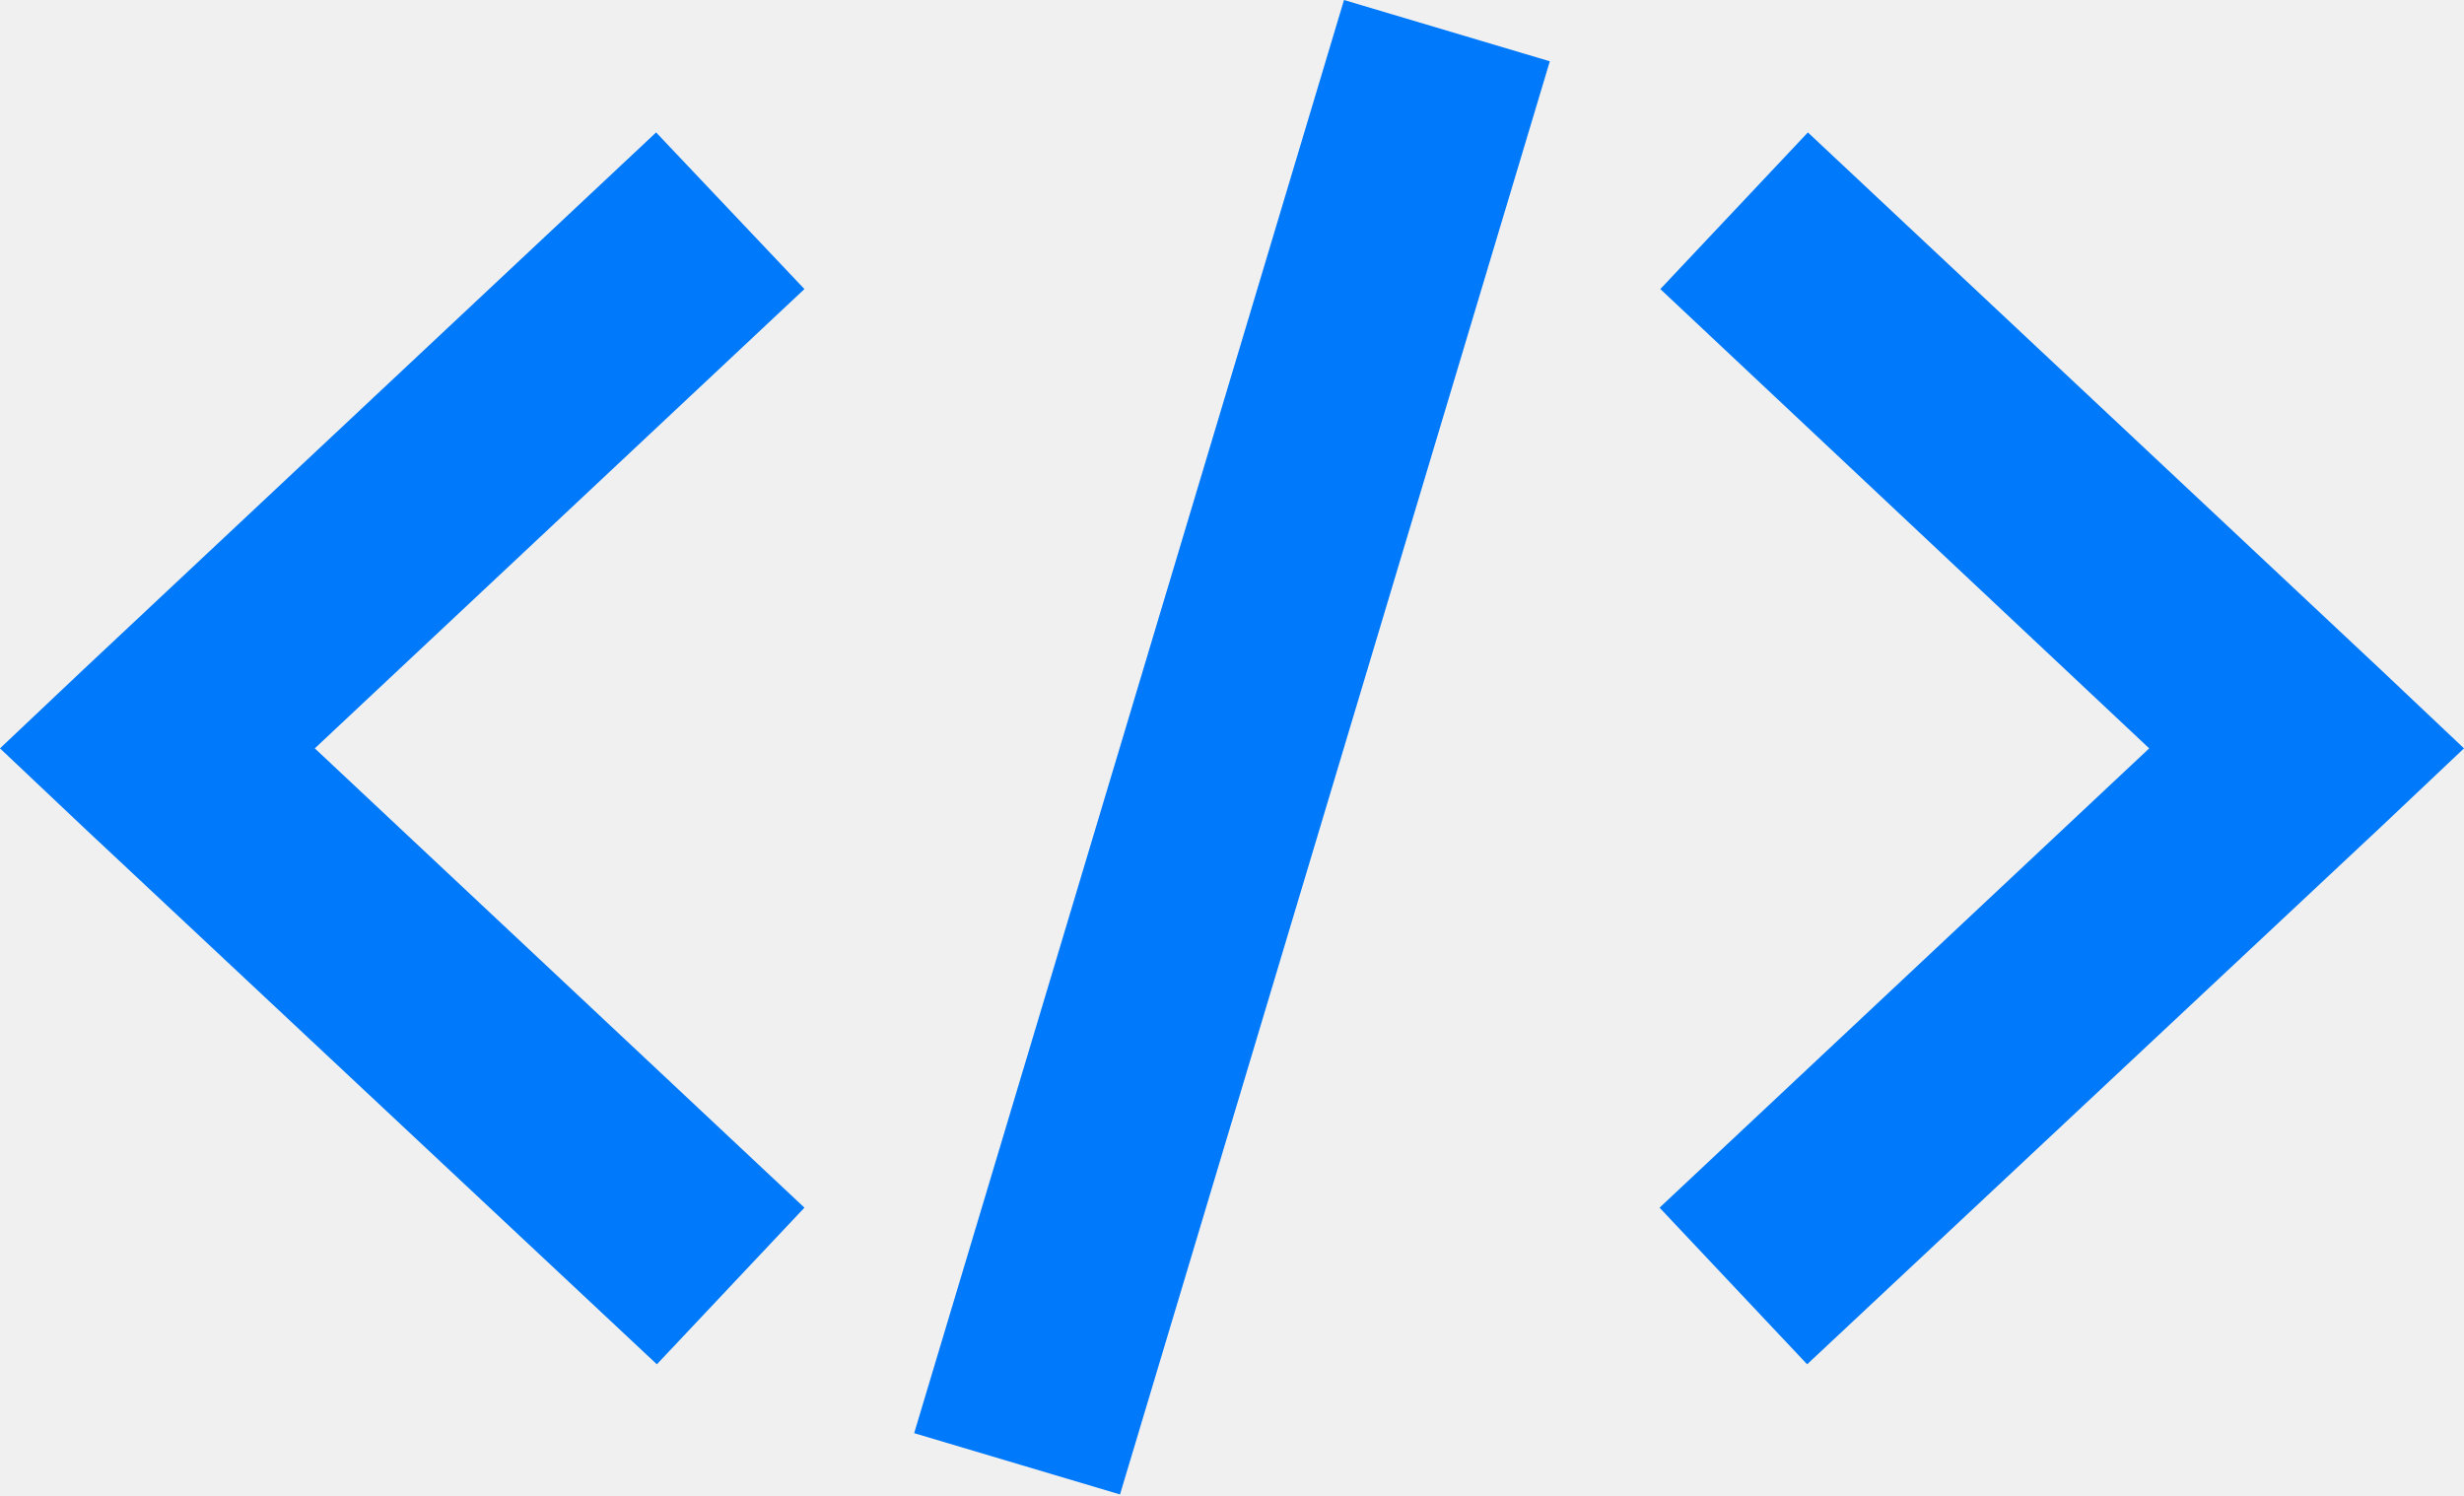
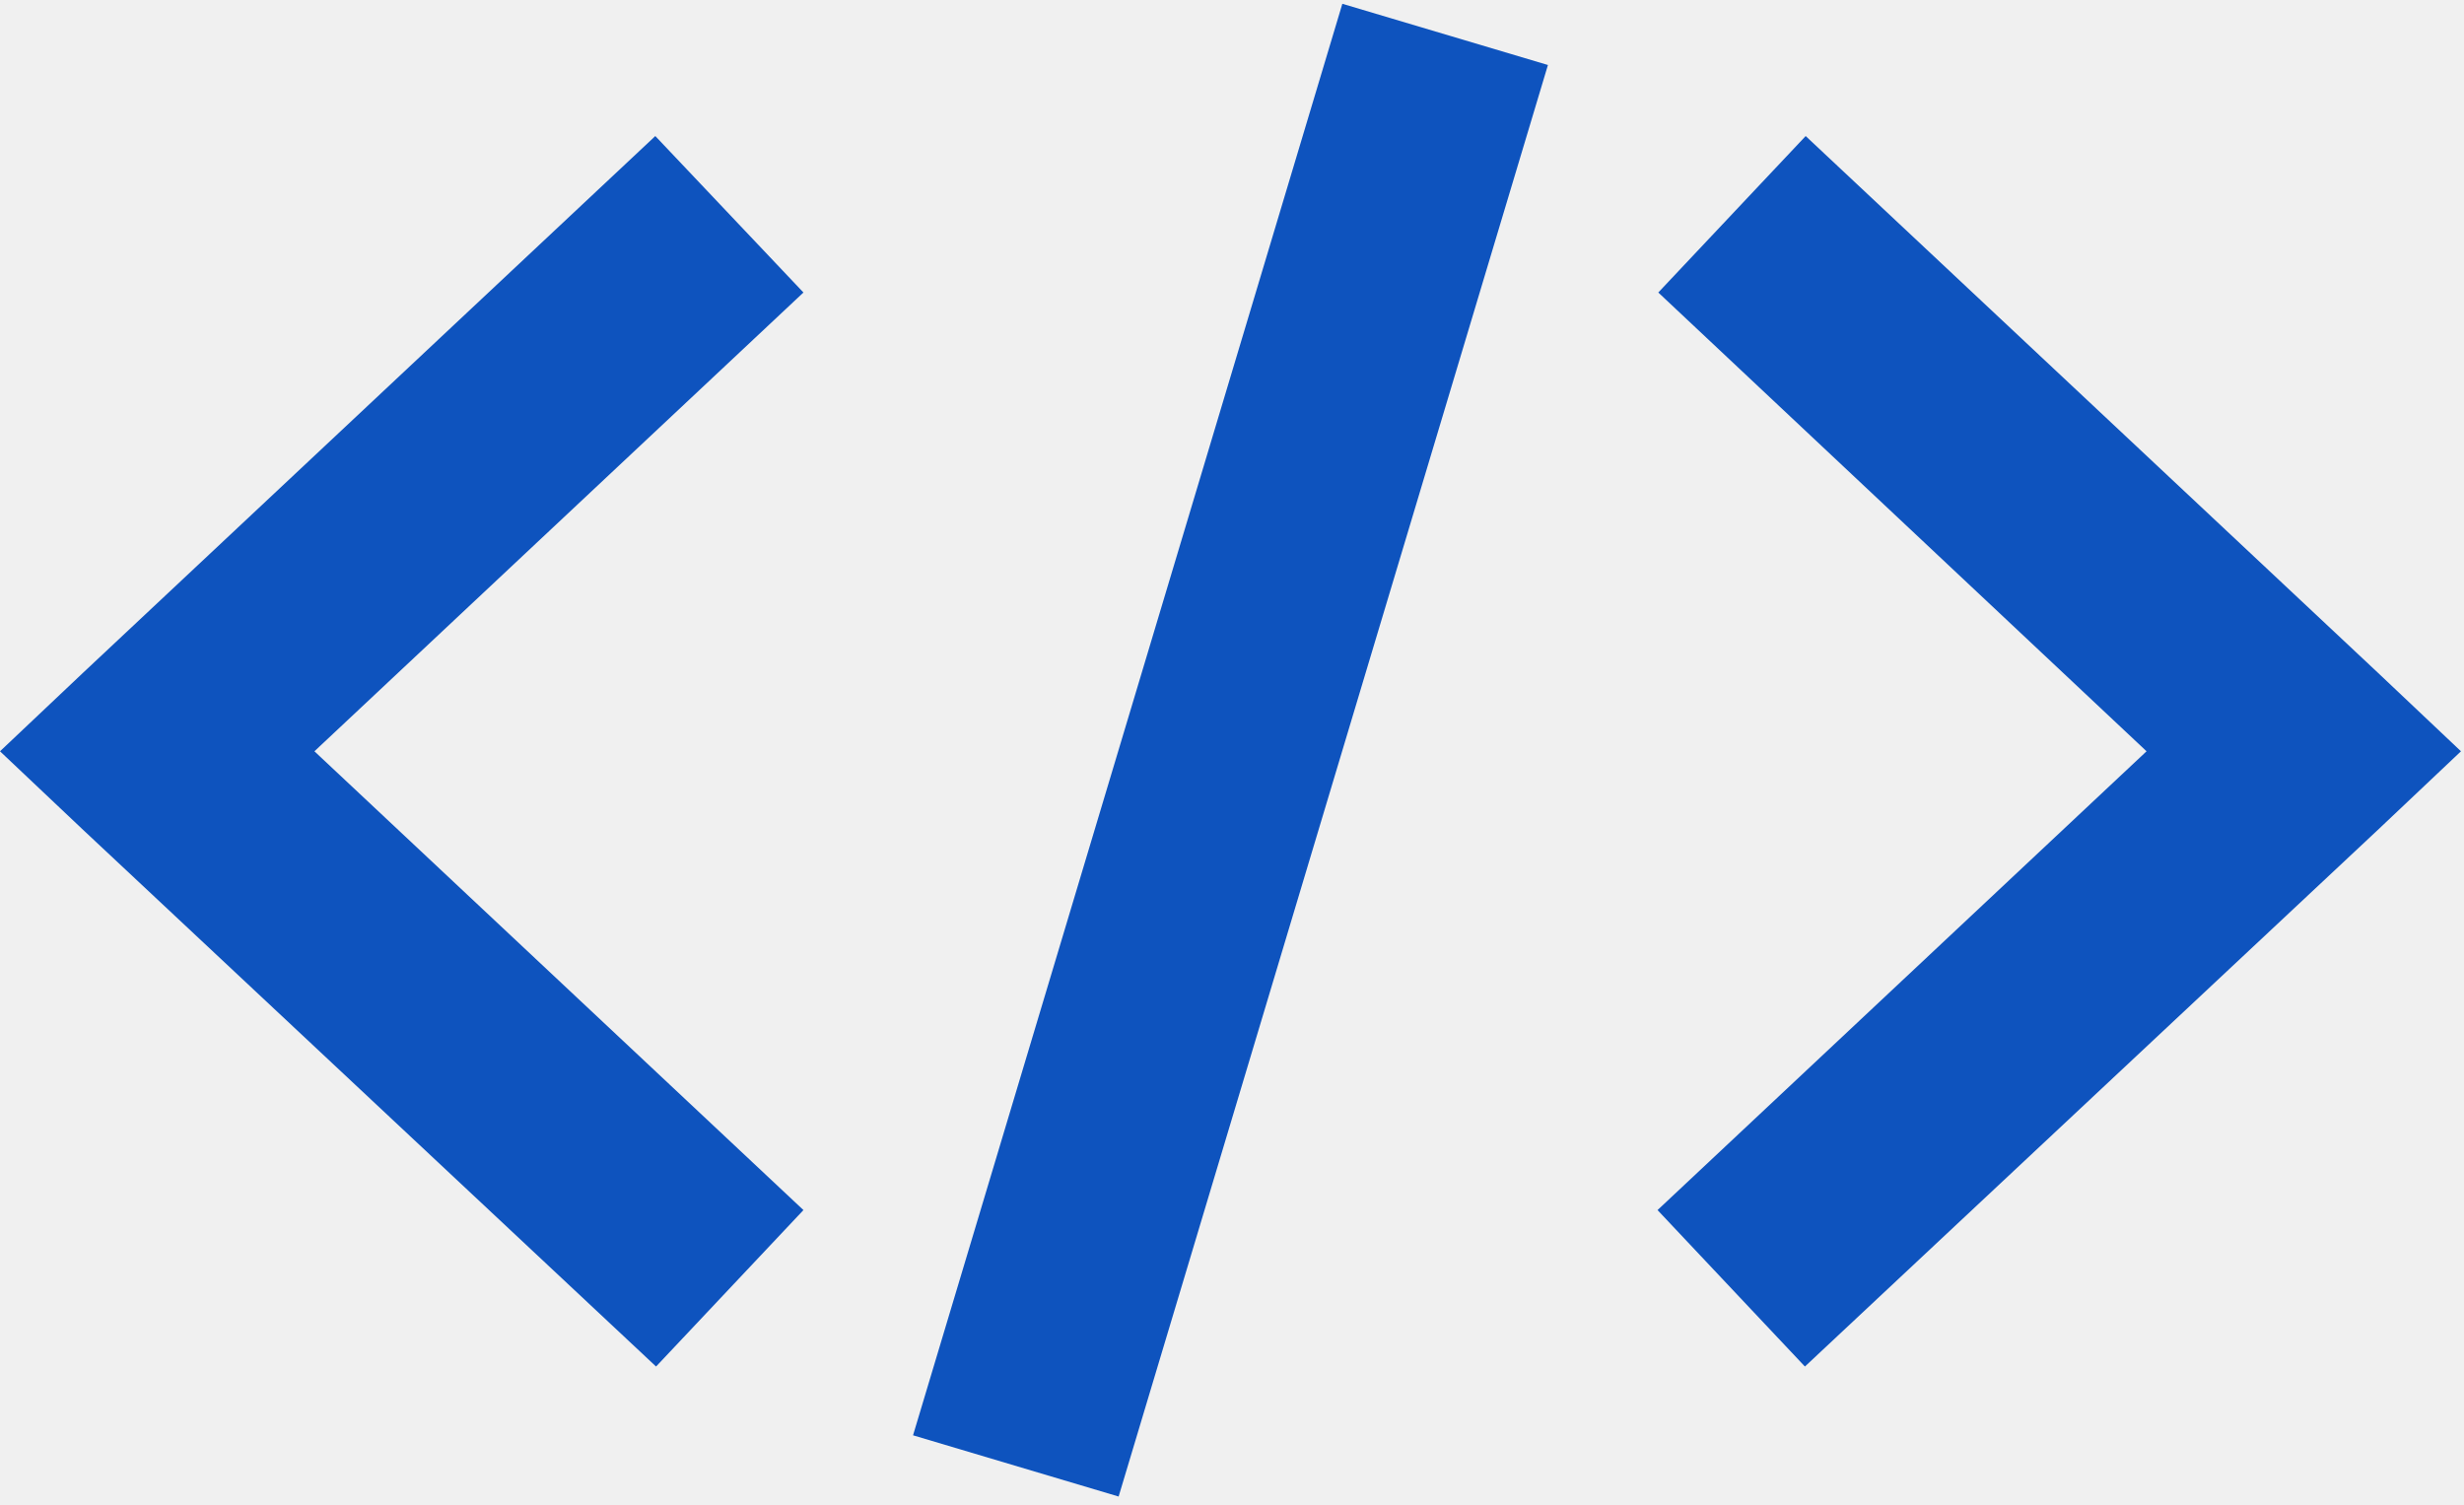
- <svg xmlns="http://www.w3.org/2000/svg" version="1.1" id="Layer_1" x="0px" y="0px" viewBox="0 0 325.6 197.6" style="enable-background:new 0 0 325.6 197.6;" xml:space="preserve">
-   <style type="text/css">
- 	.st0{fill:#007AFB;}
- </style>
-   <path class="st0" d="M177.6,0l-56.8,189.4l27.2,8.1L204.8,8.1L177.6,0z M86.7,17.5L11,88.5L0,98.9l11,10.4l75.8,71l19.5-20.7  L41.6,98.9l64.7-60.7L86.7,17.5L86.7,17.5z M238.9,17.5l-19.5,20.7L284,98.9l-64.7,60.7l19.5,20.7l75.8-71l11-10.4l-11-10.4  L238.9,17.5L238.9,17.5z" />
+ <svg xmlns="http://www.w3.org/2000/svg" width="326" height="199" viewBox="0 0 326 199" fill="none">
+   <g clip-path="url(#clip0_492_164)">
+     <path d="M177.6 0.5L120.8 189.9L148 198L204.8 8.6L177.6 0.5ZM86.7 18L11 89L0 99.4L11 109.8L86.8 180.8L106.3 160.1L41.6 99.4L106.3 38.7L86.7 18ZM238.9 18L219.4 38.7L284 99.4L219.3 160.1L238.8 180.8L314.6 109.8L325.6 99.4L314.6 89L238.9 18Z" fill="#0E53BE" />
+   </g>
+   <defs>
+     <clipPath id="clip0_492_164">
+       <rect width="325.6" height="197.6" fill="white" transform="translate(0 0.5)" />
+     </clipPath>
+   </defs>
</svg>
